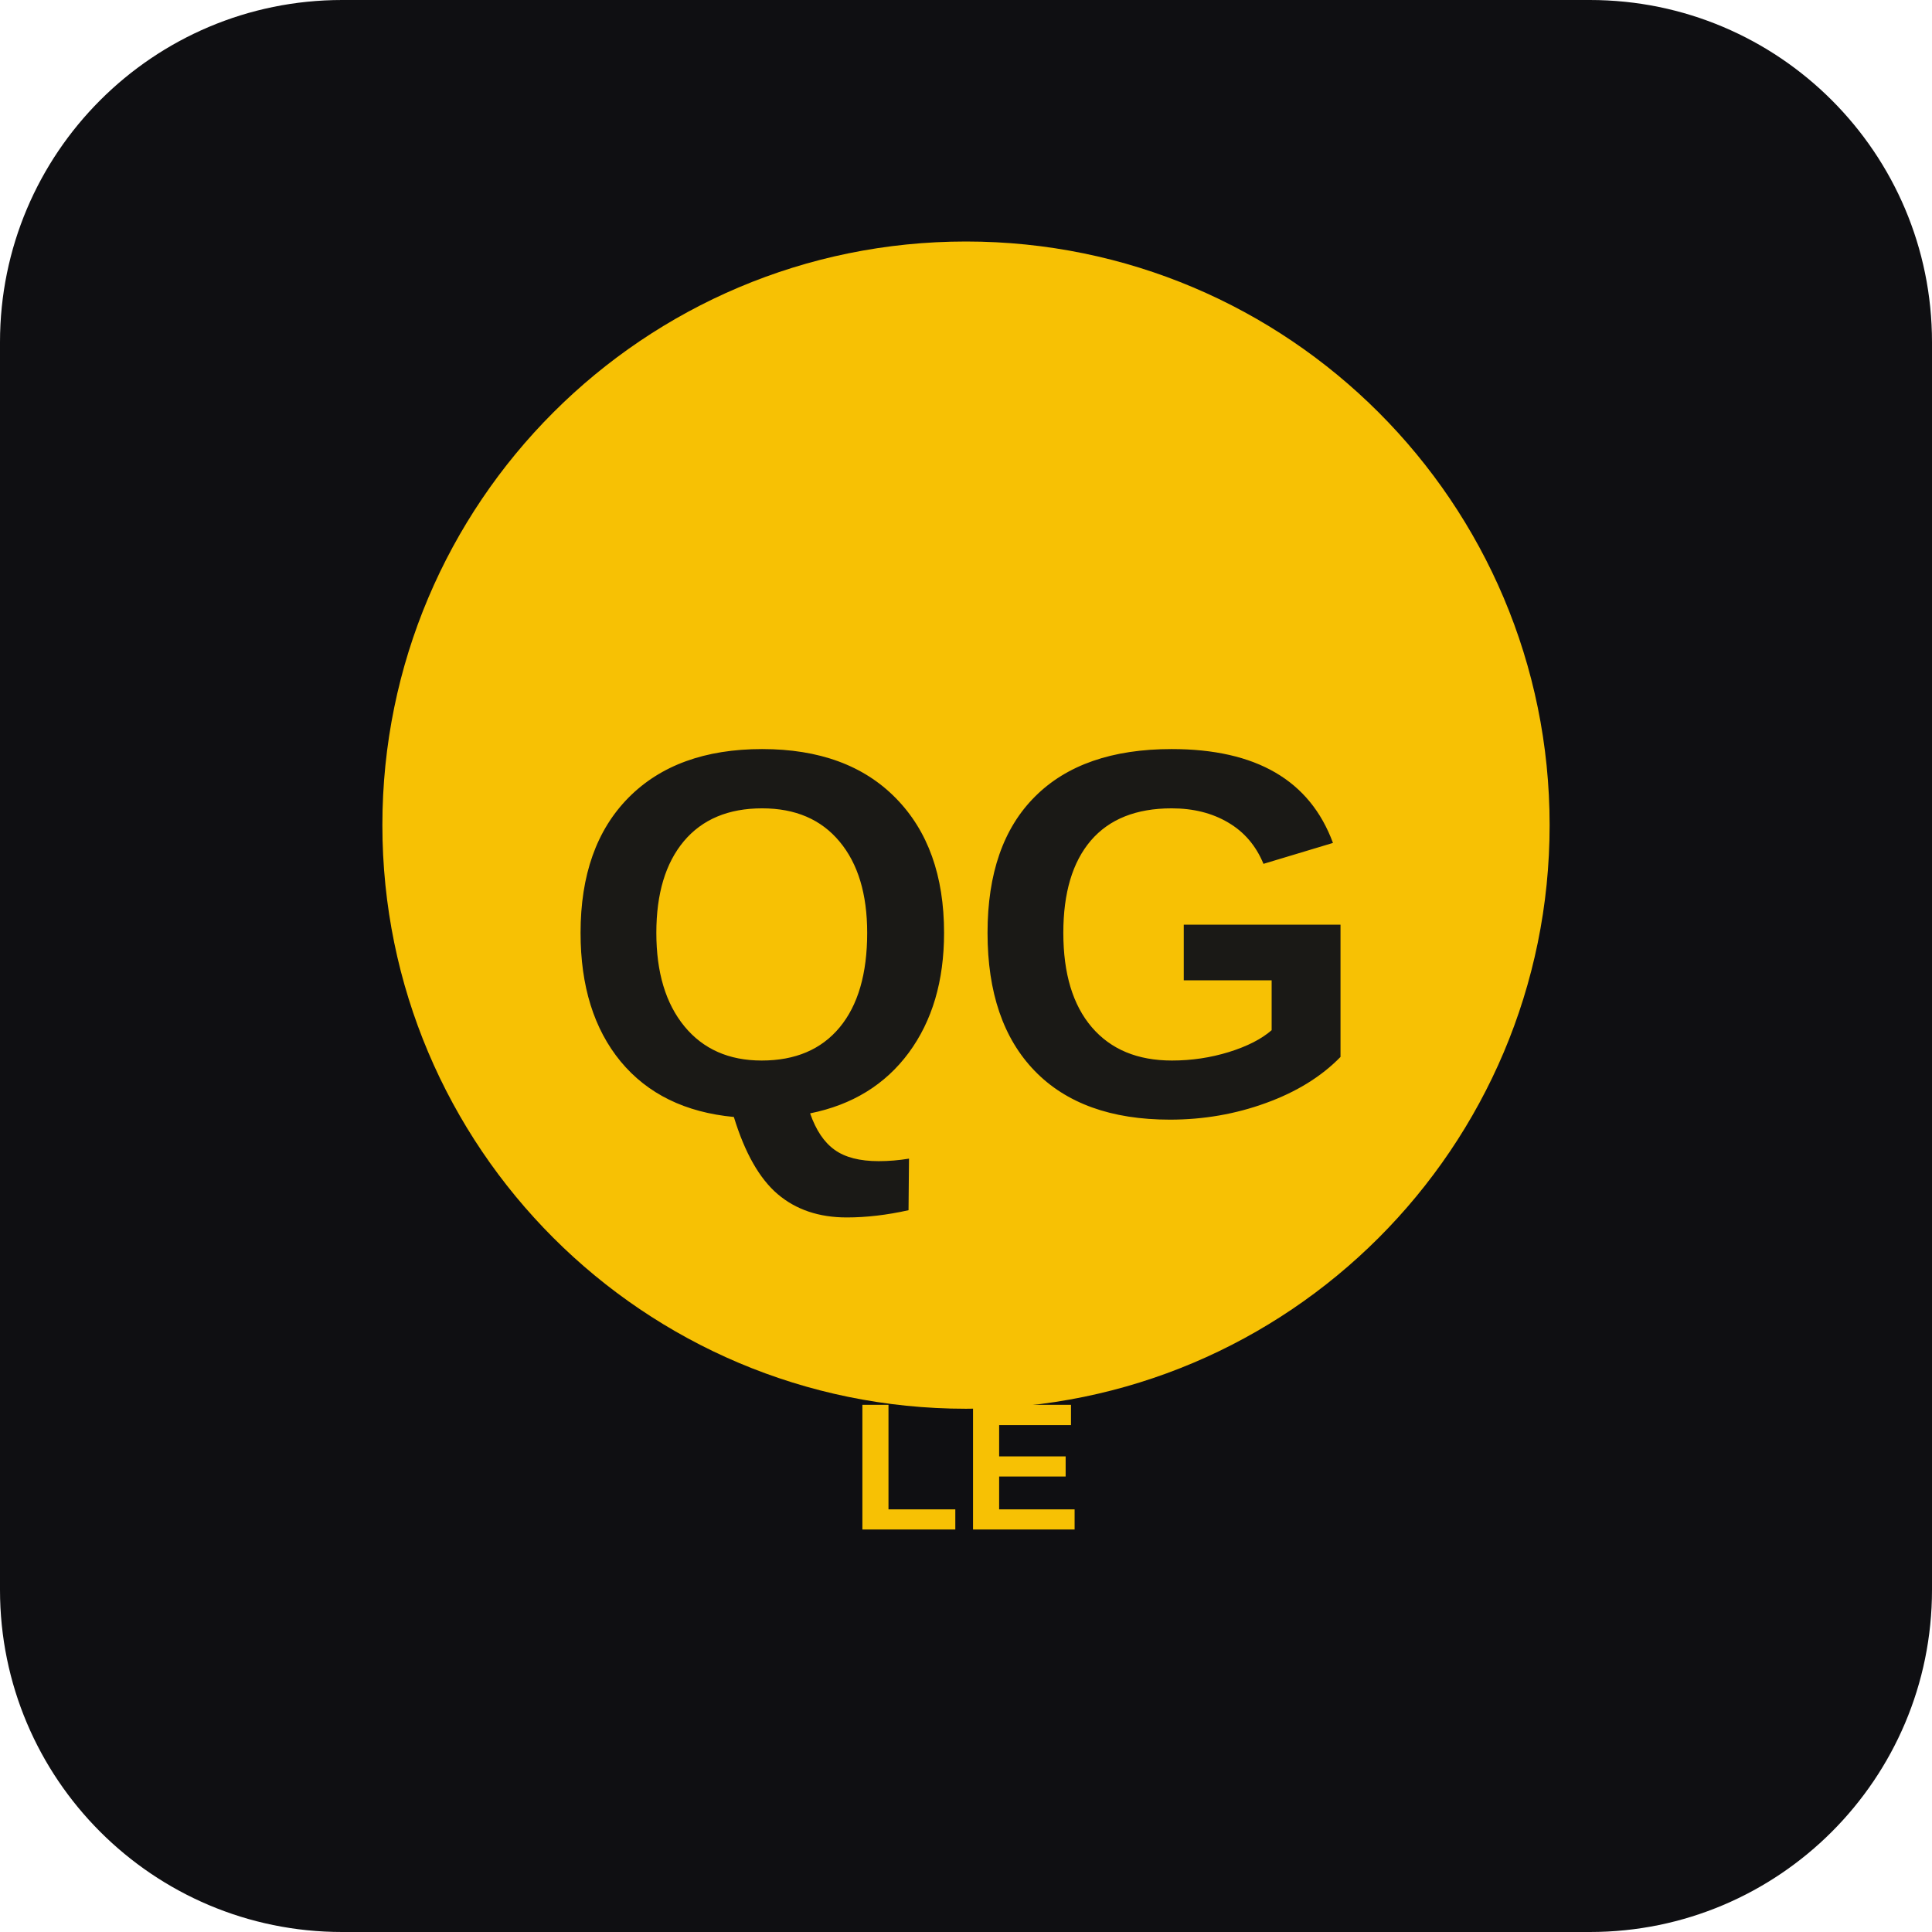
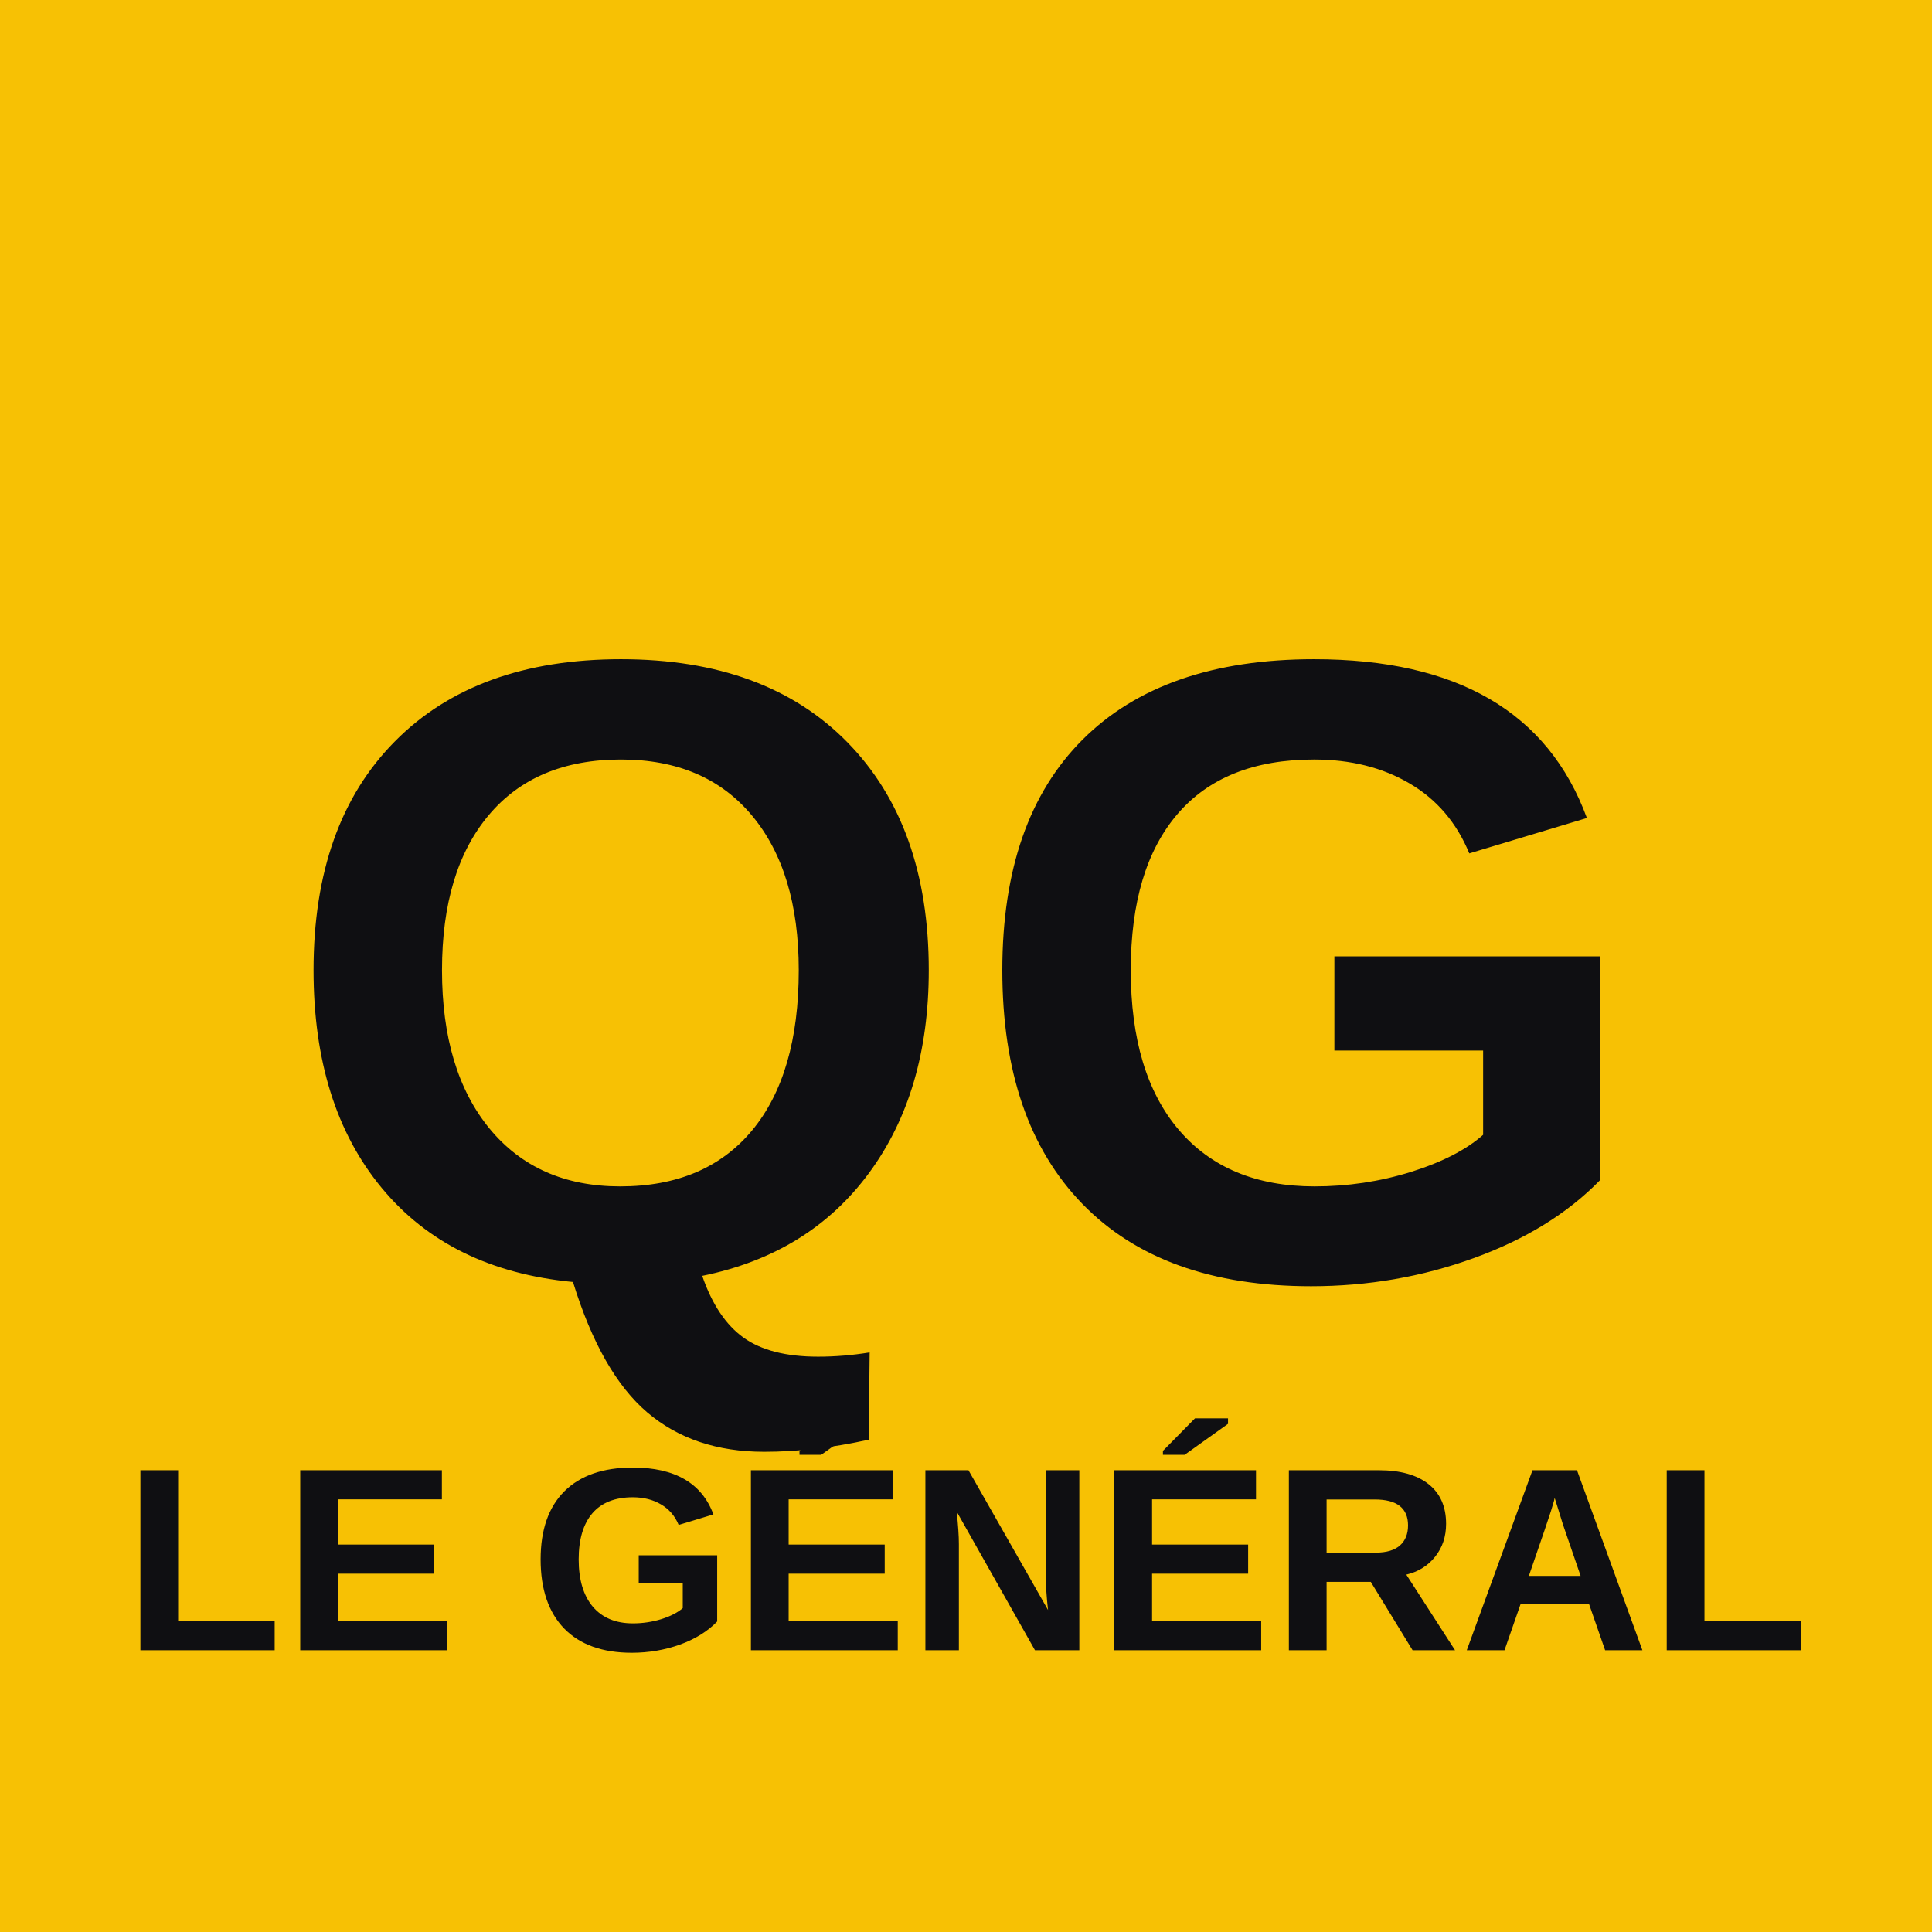
<svg xmlns="http://www.w3.org/2000/svg" width="192" height="192" viewBox="0 0 192 192">
-   <rect width="192" height="192" rx="34" fill="#0F0F12" />
-   <circle cx="96" cy="82" r="58" fill="#F7C104" />
-   <text x="96" y="96" font-family="Arial" font-weight="bold" font-size="52" fill="#1A1916" text-anchor="middle" dominant-baseline="middle">QG</text>
-   <text x="96" y="152" font-family="Arial" font-weight="bold" font-size="18" fill="#F7C104" text-anchor="middle">LE</text>
+   <rect x="-5" y="-5" width="202" height="202" fill="#F7C104" />
+   <text x="96" y="102" font-family="Arial, sans-serif" font-weight="900" font-size="88" fill="#0F0F12" text-anchor="middle" dominant-baseline="middle">QG</text>
+   <text x="96" y="164" font-family="Arial, sans-serif" font-weight="800" font-size="26" fill="#0F0F12" text-anchor="middle">LE GÉNÉRAL</text>
</svg>
